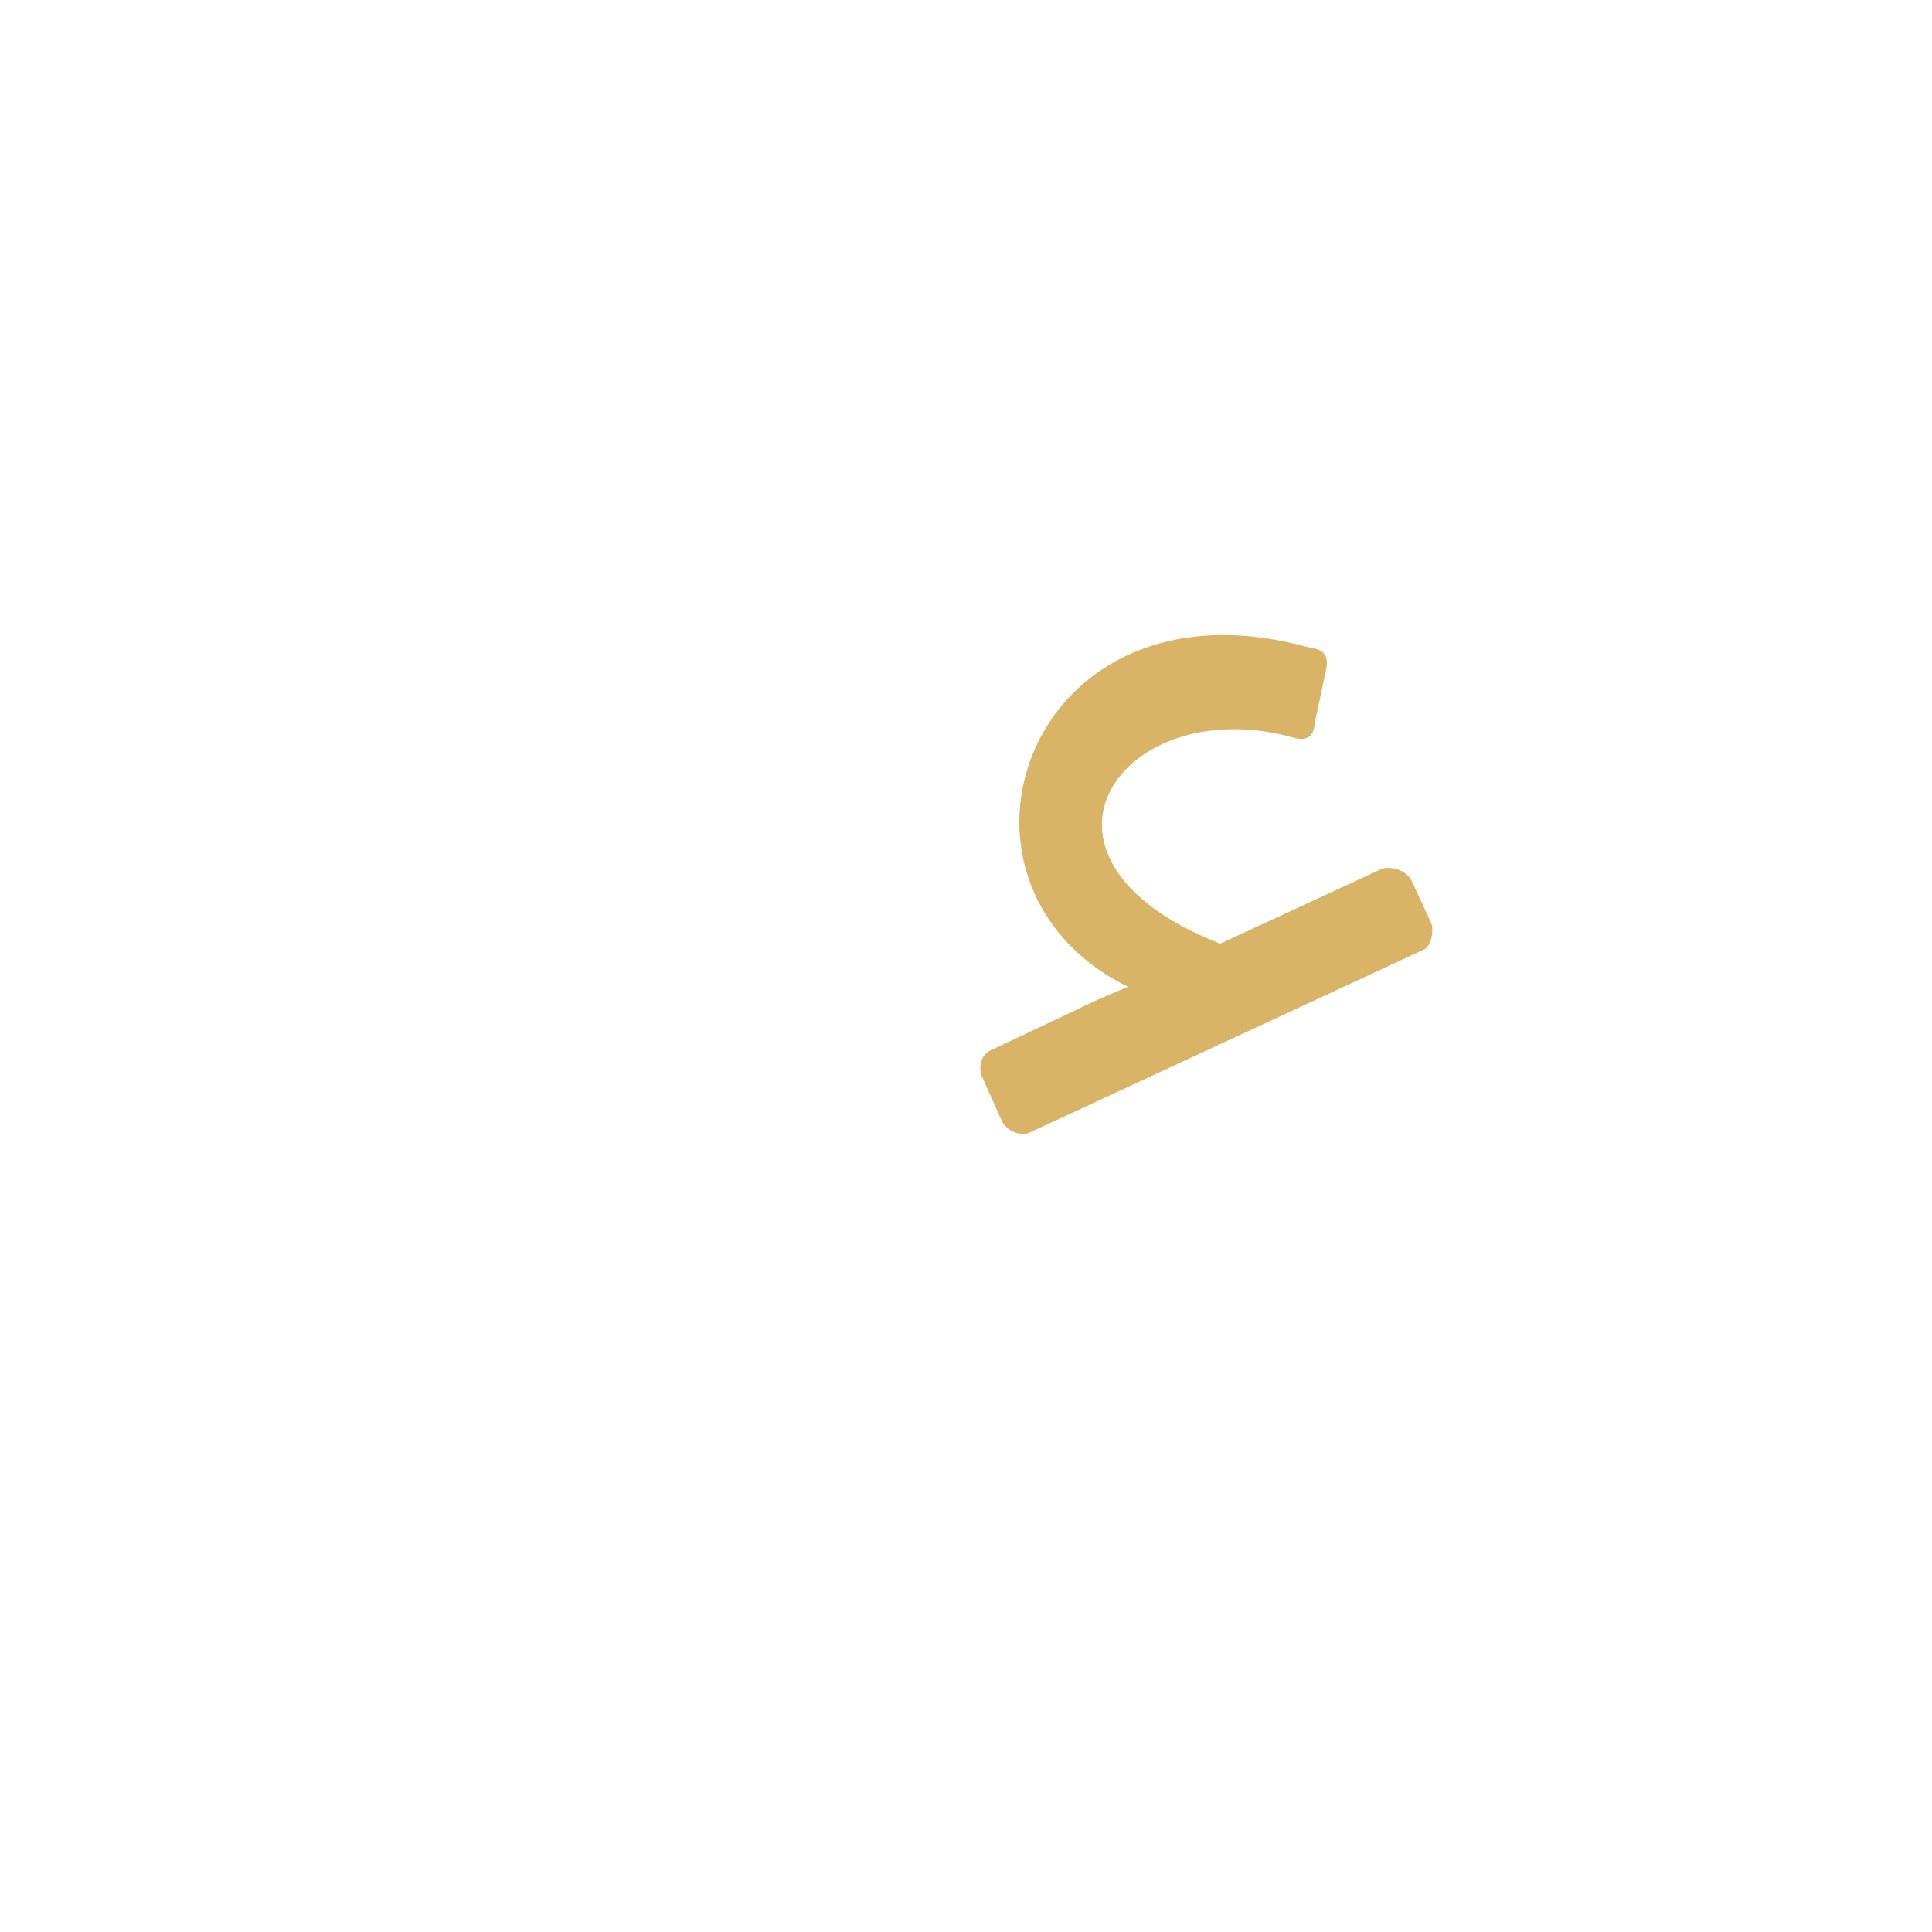
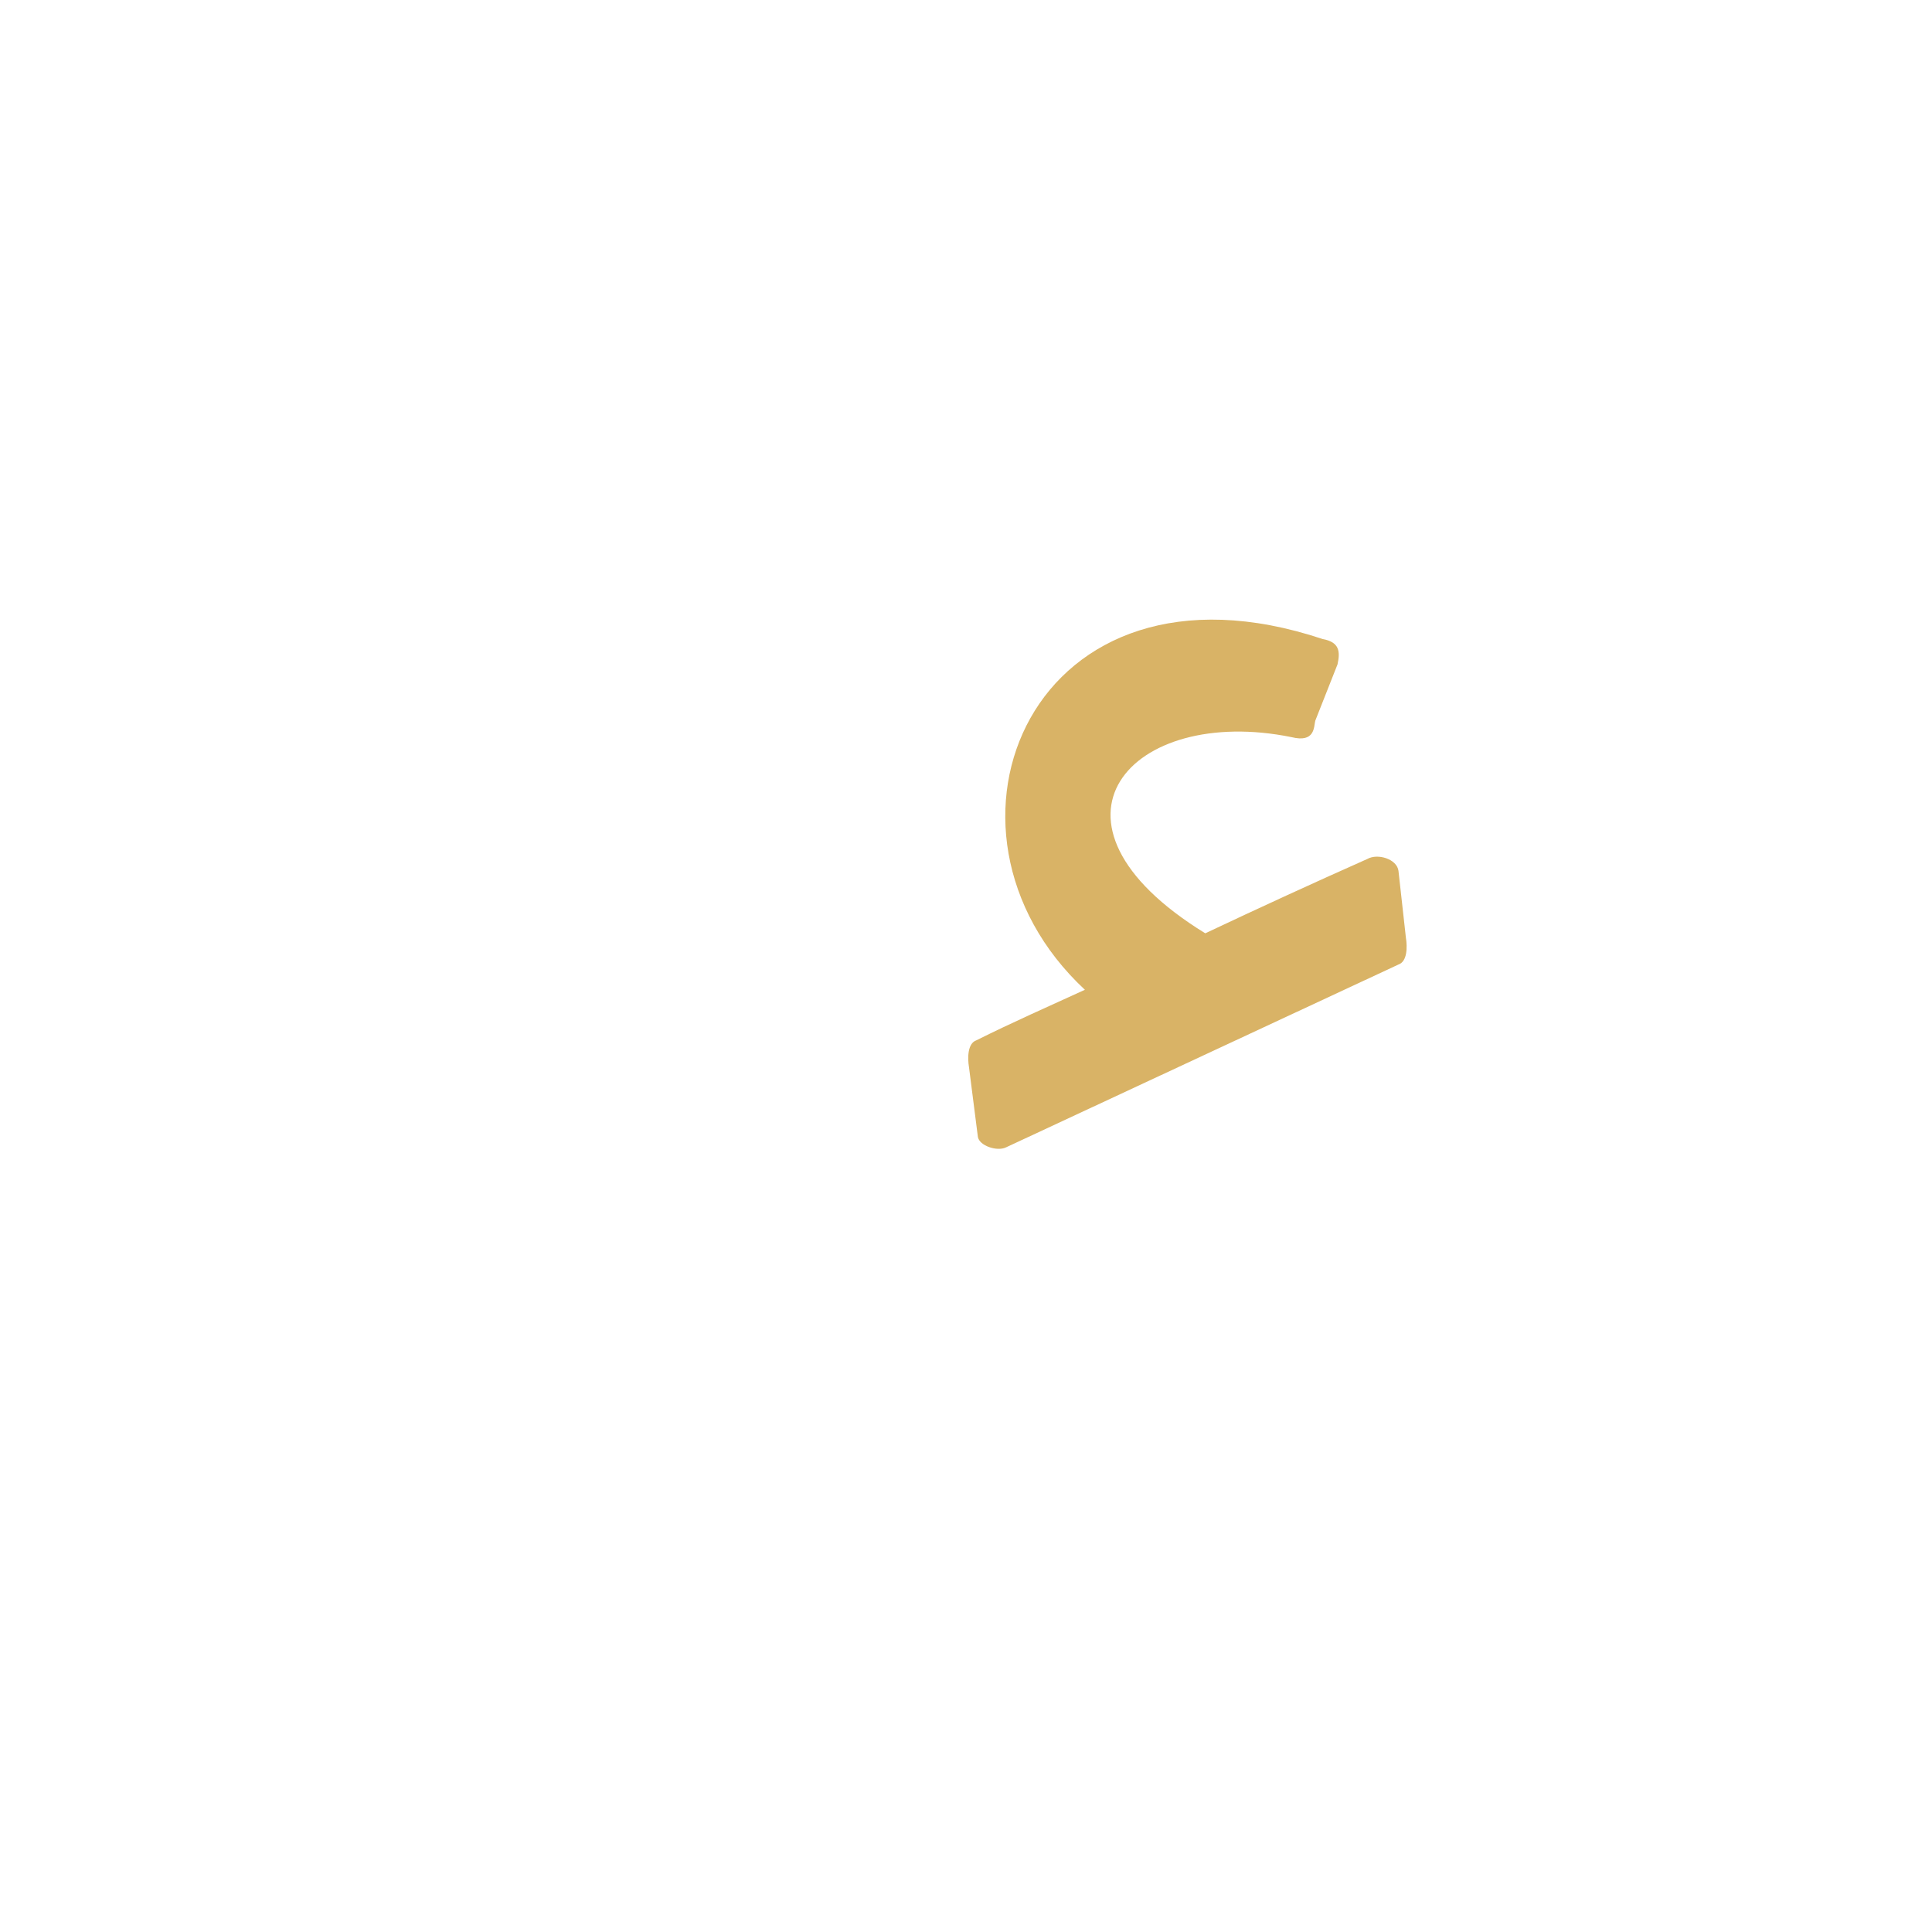
<svg xmlns="http://www.w3.org/2000/svg" xml:space="preserve" width="1300px" height="1300px" version="1.0" style="shape-rendering:geometricPrecision; text-rendering:geometricPrecision; image-rendering:optimizeQuality; fill-rule:evenodd; clip-rule:evenodd" viewBox="0 0 1300 1056">
  <defs>
    <style type="text/css">
   
    .fil0 {fill:#CC9933;fill-opacity:0.749}
   
  </style>
  </defs>
  <g id="_100:master">
-     <path class="fil0" d="M740 550l19 -8c-140,-69 -68,-282 123,-228 11,1 12,8 10,16l-7 33c-1,4 0,16 -16,11 -114,-31 -195,81 -48,139l108 -50c7,-3 18,1 21,8l13 28c2,5 0,16 -5,18l-265 123c-6,3 -16,-1 -19,-8l-13 -29c-3,-6 -1,-15 5,-18l74 -35z" />
+     <path class="fil0" d="M920 456c7,-4 20,0 21,8l5 45c1,6 1,16 -5,18l-264 123c-6,3 -18,-1 -19,-7l-6 -47c-1,-6 -1,-16 5,-18 24,-12 49,-23 73,-34 -116,-108 -35,-301 160,-236 11,2 12,8 10,17l-15 38c-1,4 0,15 -16,11 -108,-22 -180,57 -58,132 36,-17 73,-34 109,-50z" />
  </g>
</svg>
